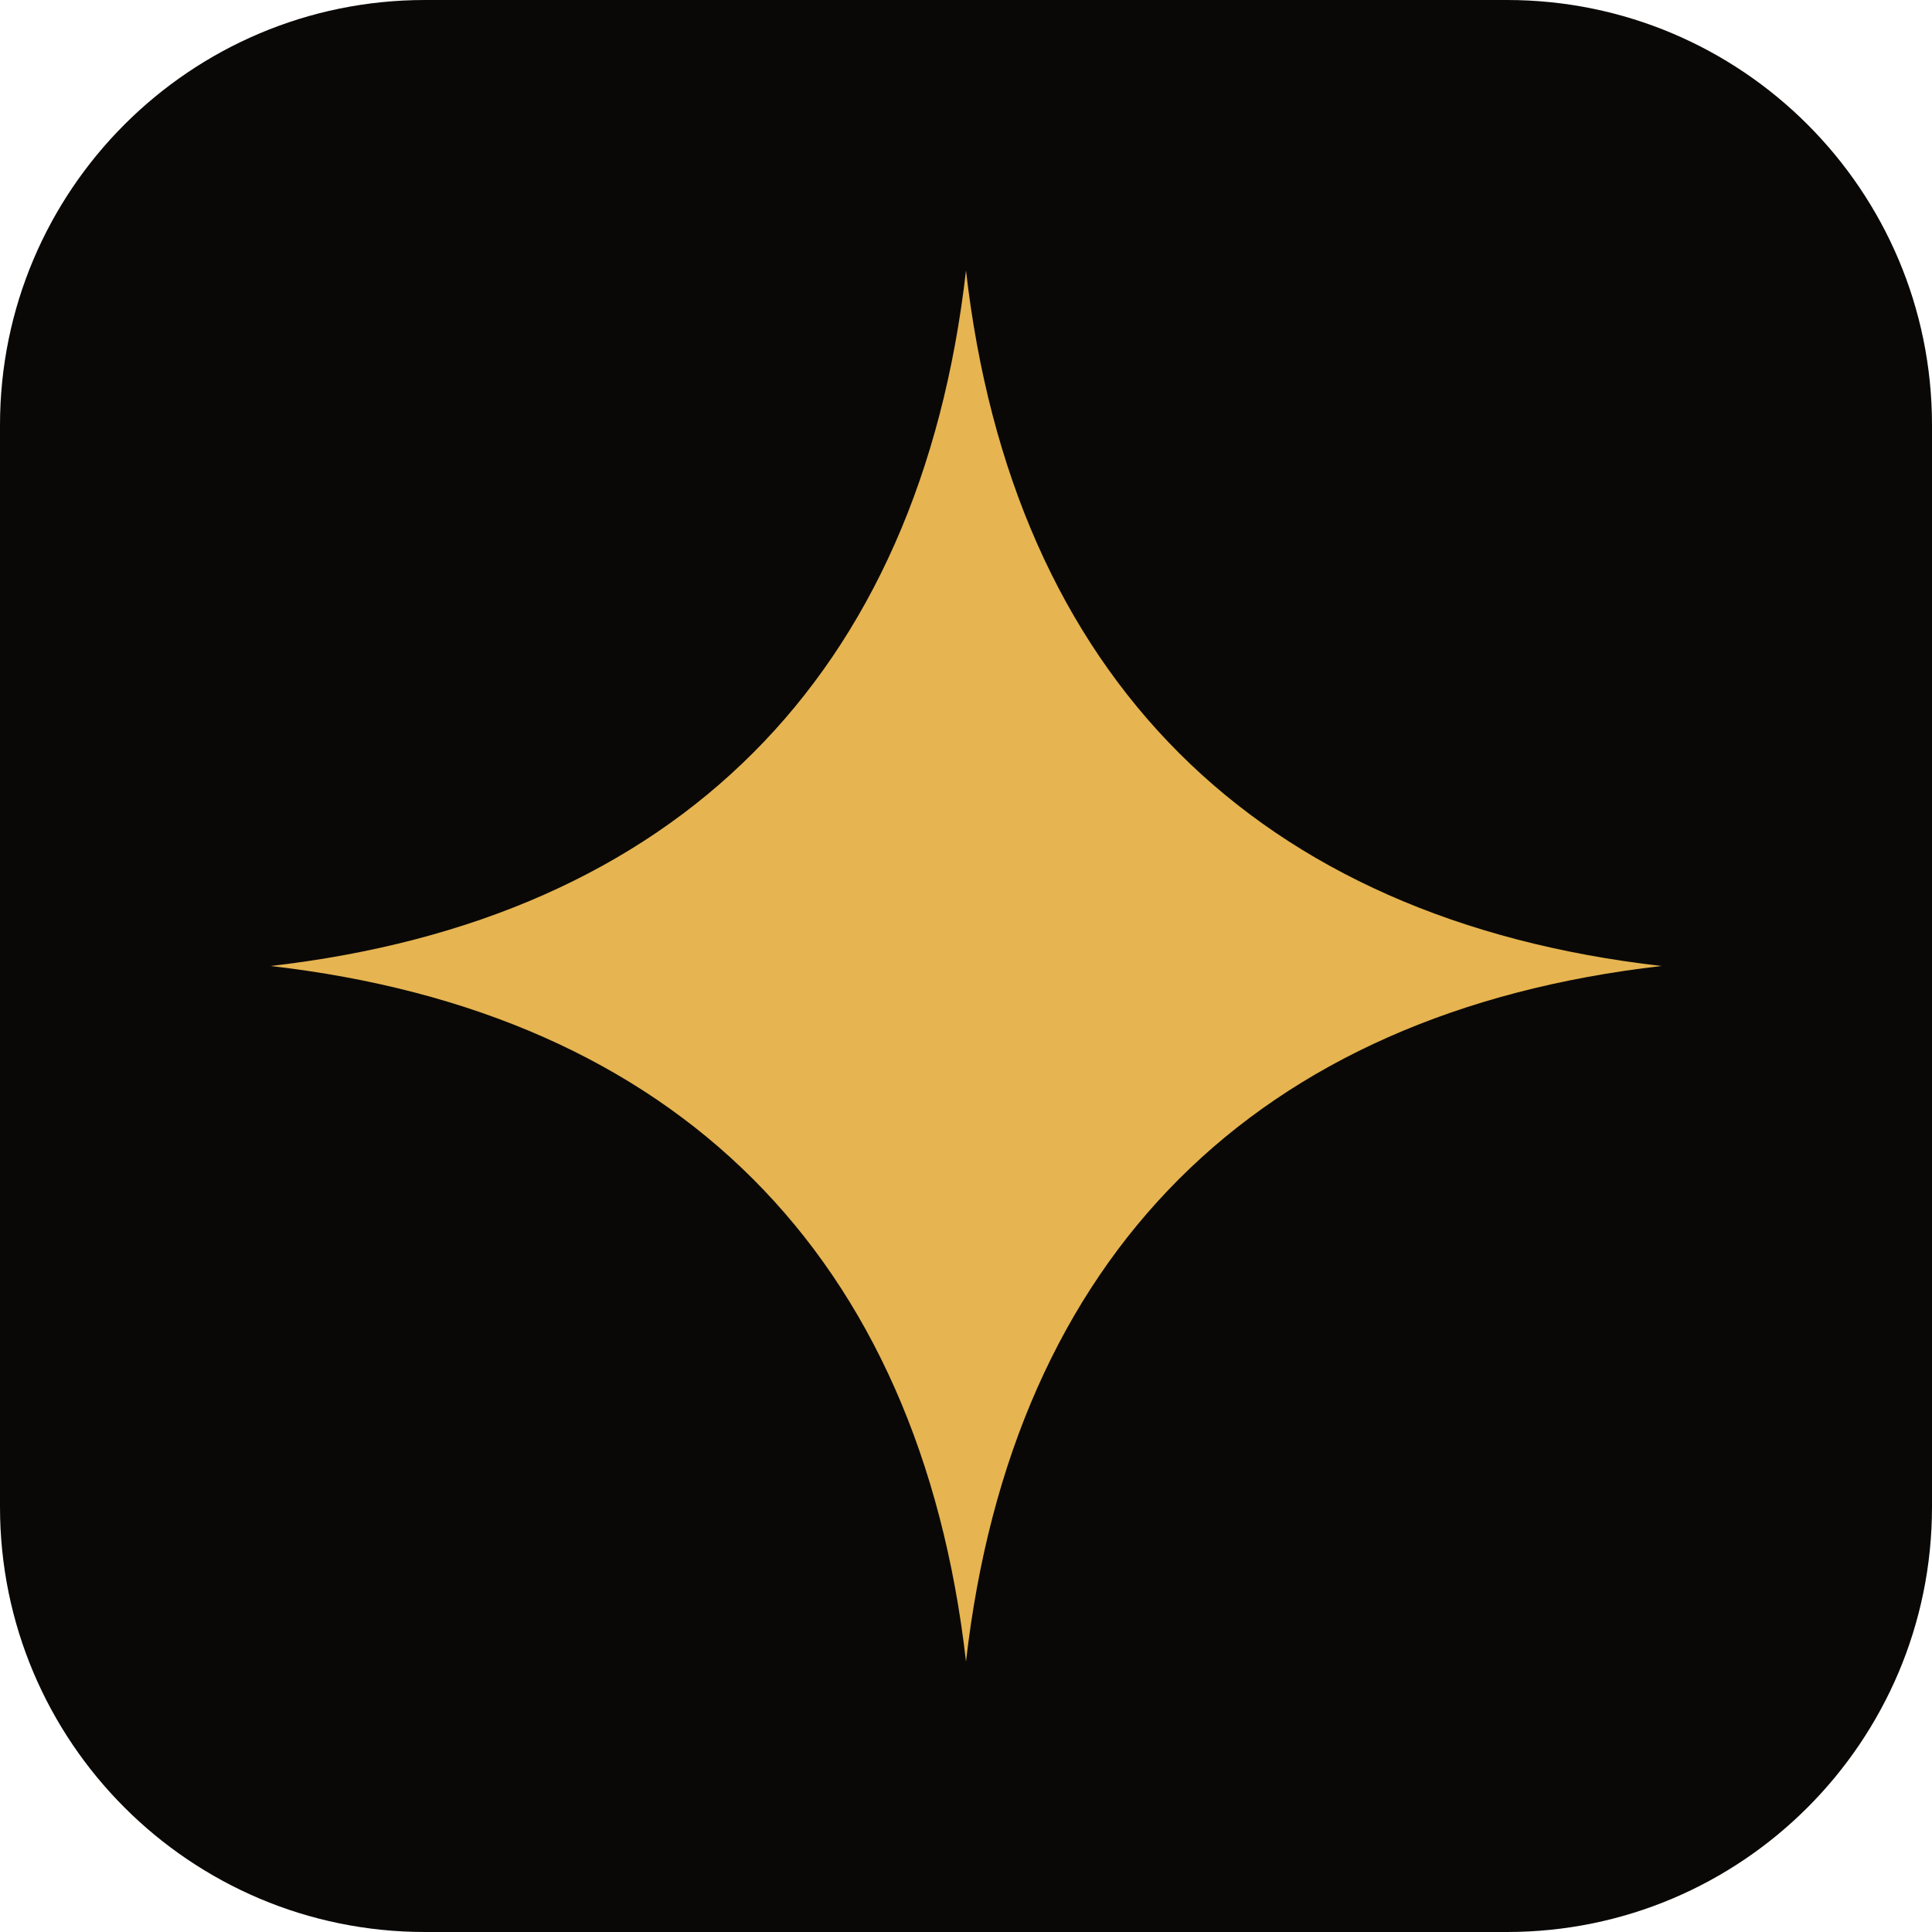
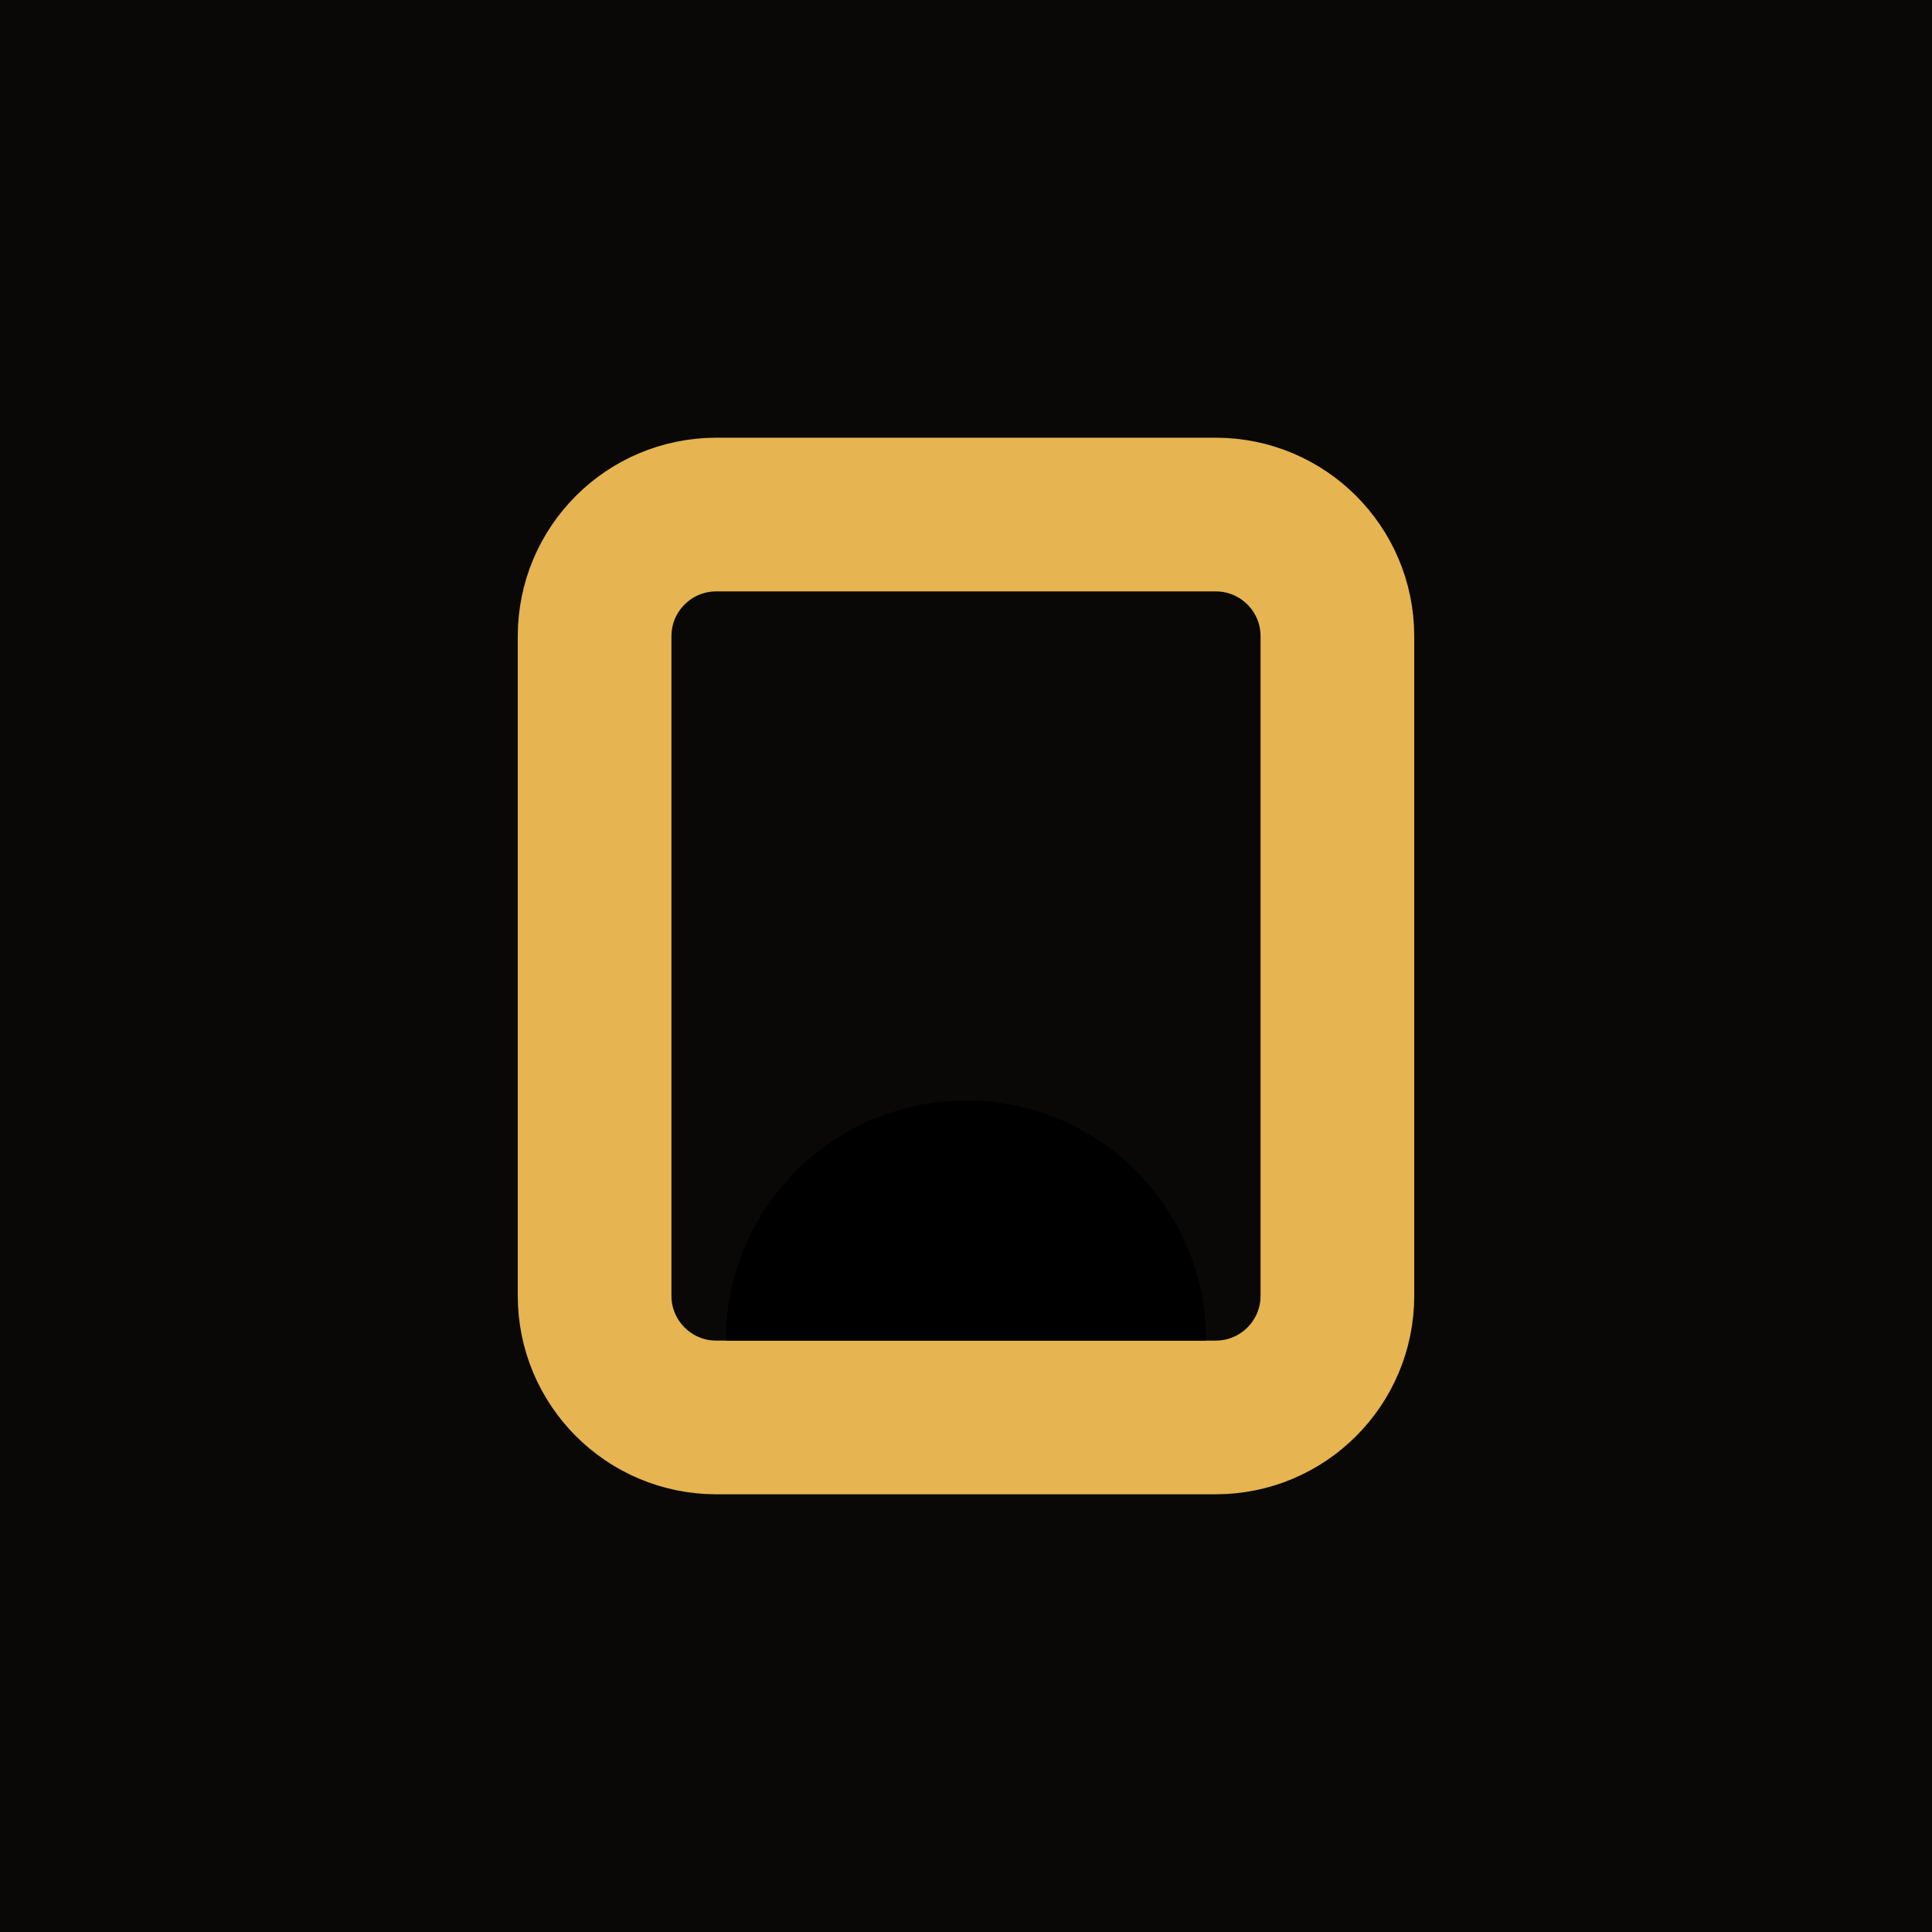
- <svg xmlns="http://www.w3.org/2000/svg" viewBox="0 0 100 100">
-   <rect width="100" height="100" rx="22" fill="#0A0807" />
-   <path d="M50 14 C52.4 35 65 47.6 86 50 C65 52.4 52.4 65 50 86 C47.6 65 35 52.4 14 50 C35 47.6 47.6 35 50 14 Z" fill="#E6B450" />
+ <svg xmlns="http://www.w3.org/2000/svg" viewBox="0 0 1024 1024">
+   <rect width="1024" height="1024" fill="#0A0807" />
+   <g transform="translate(274.4242 232) scale(0.8484848)">
+     <rect x="48" y="48" width="464" height="564" rx="76" fill="none" stroke="#E6B450" stroke-width="96" />
+     <path d="M130 564a150 150 0 0 1 300 0Z" />
+   </g>
</svg>
